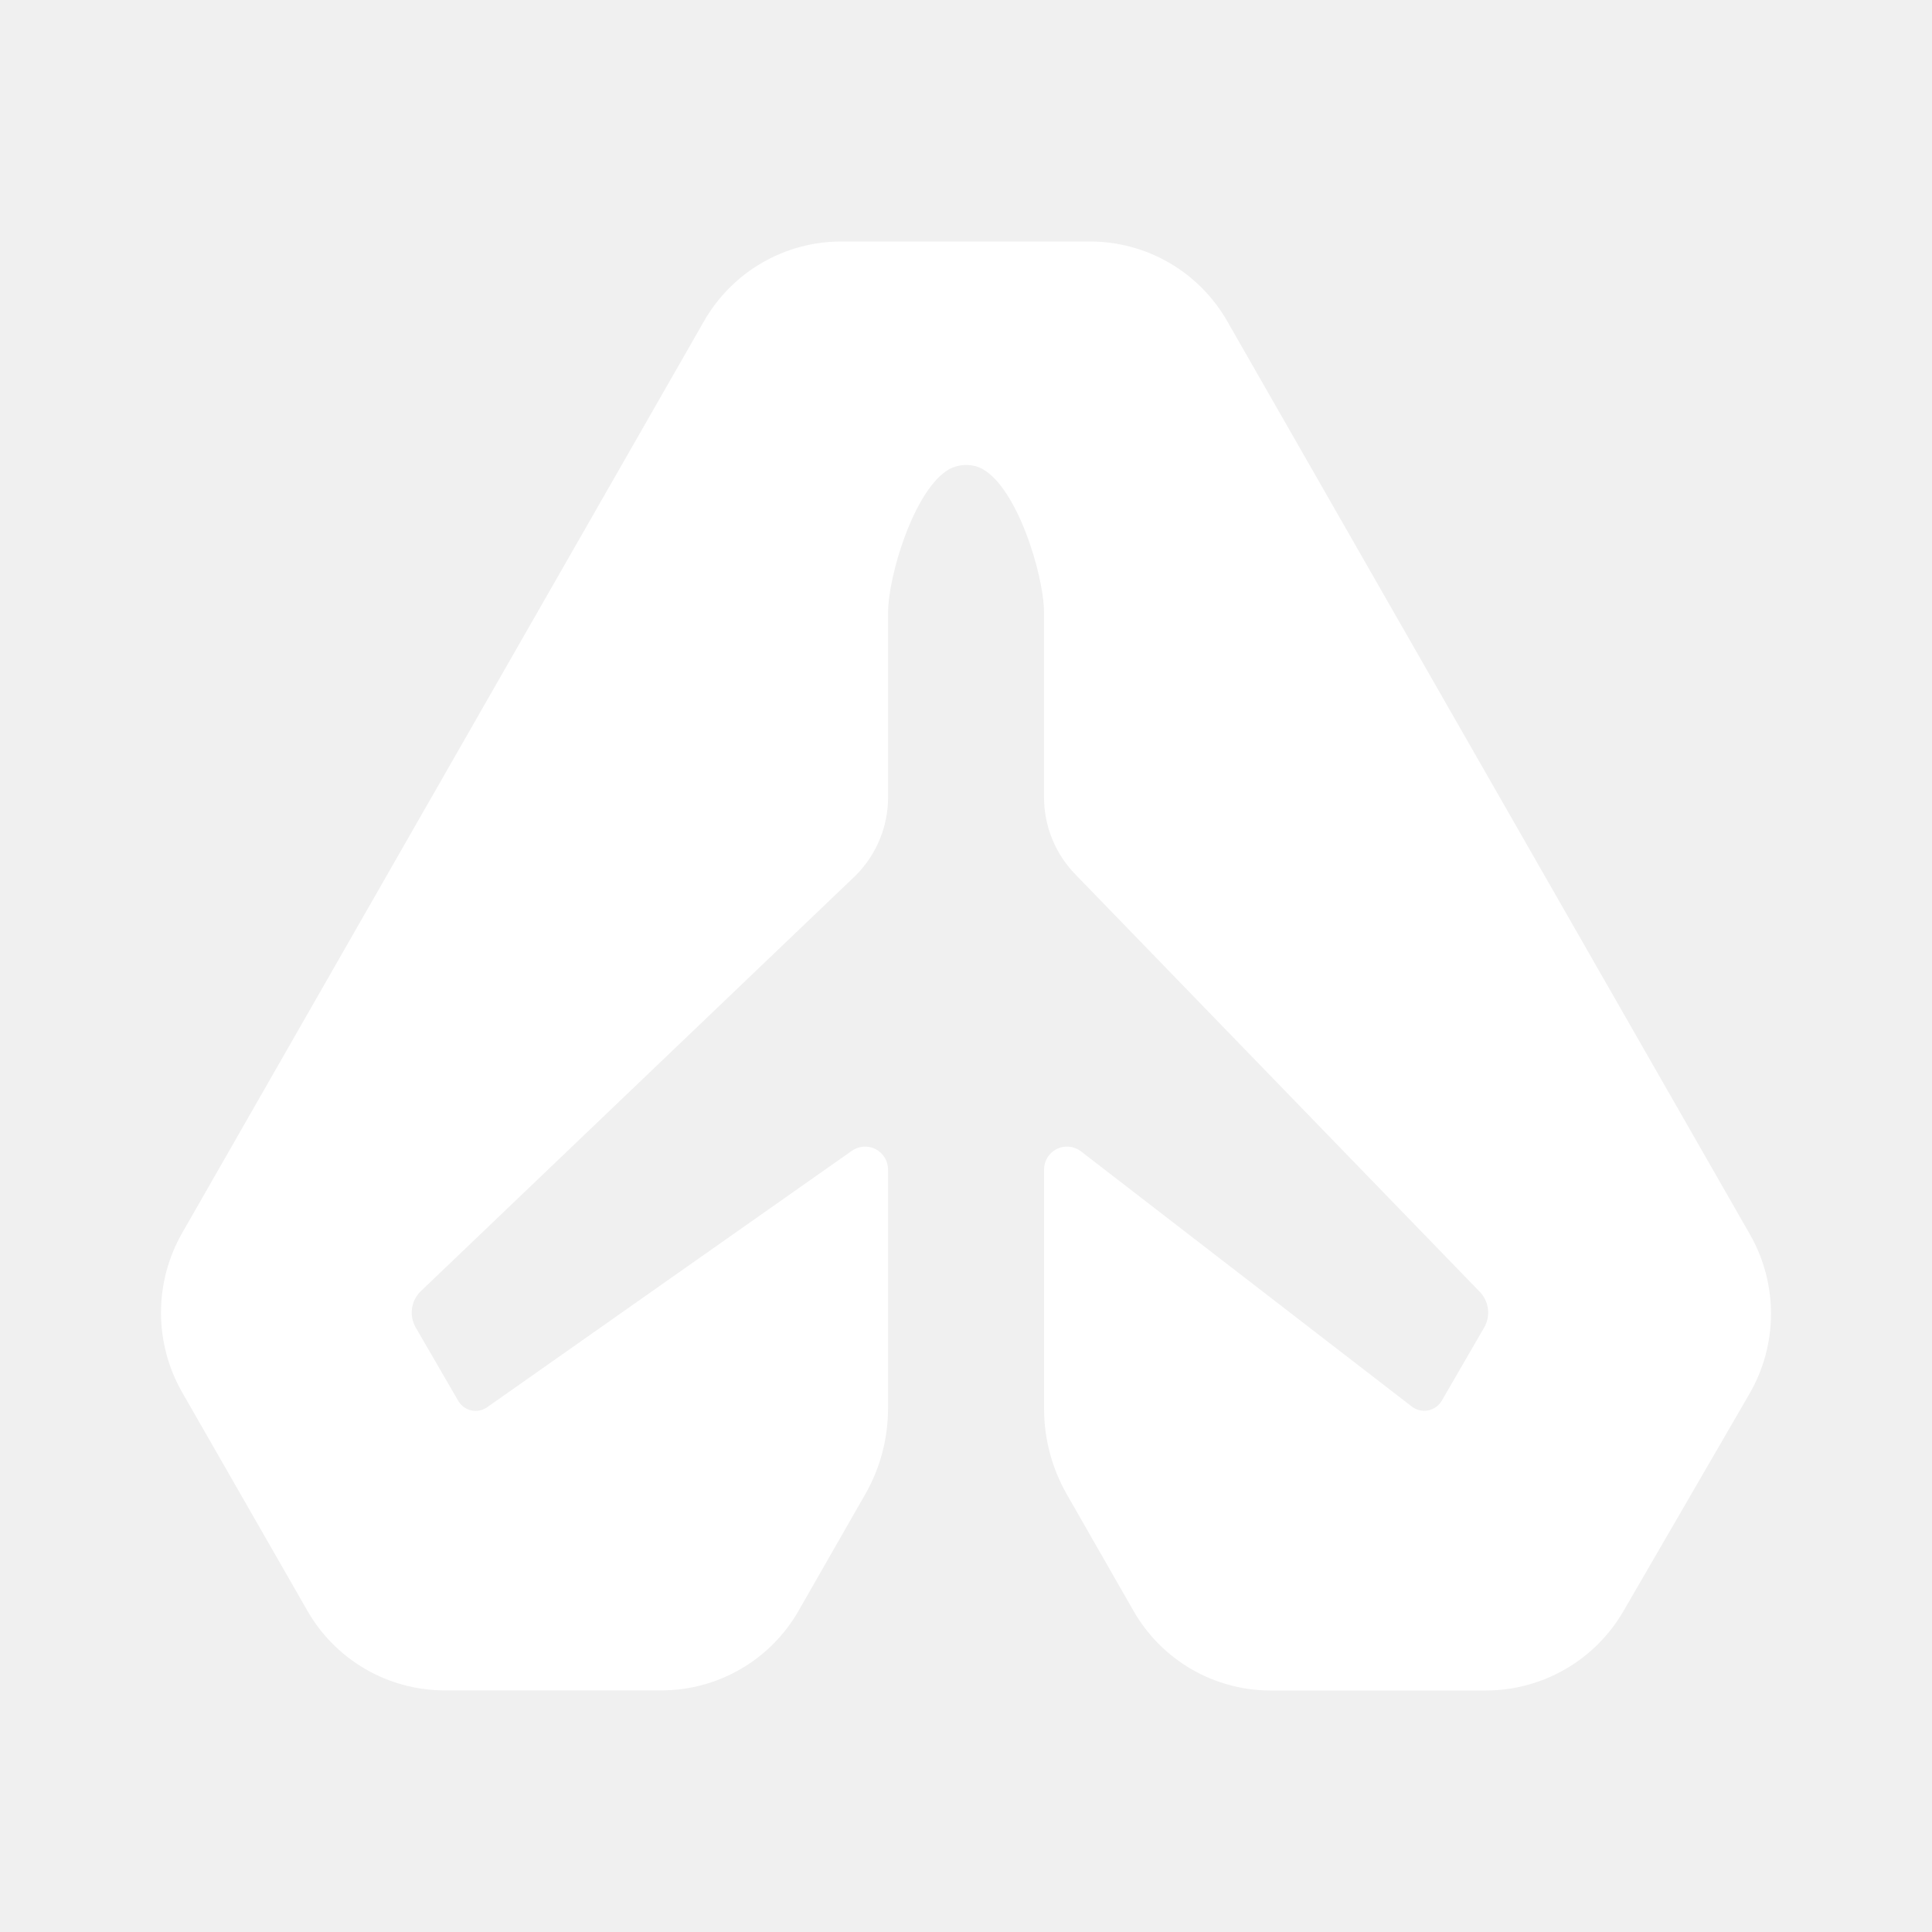
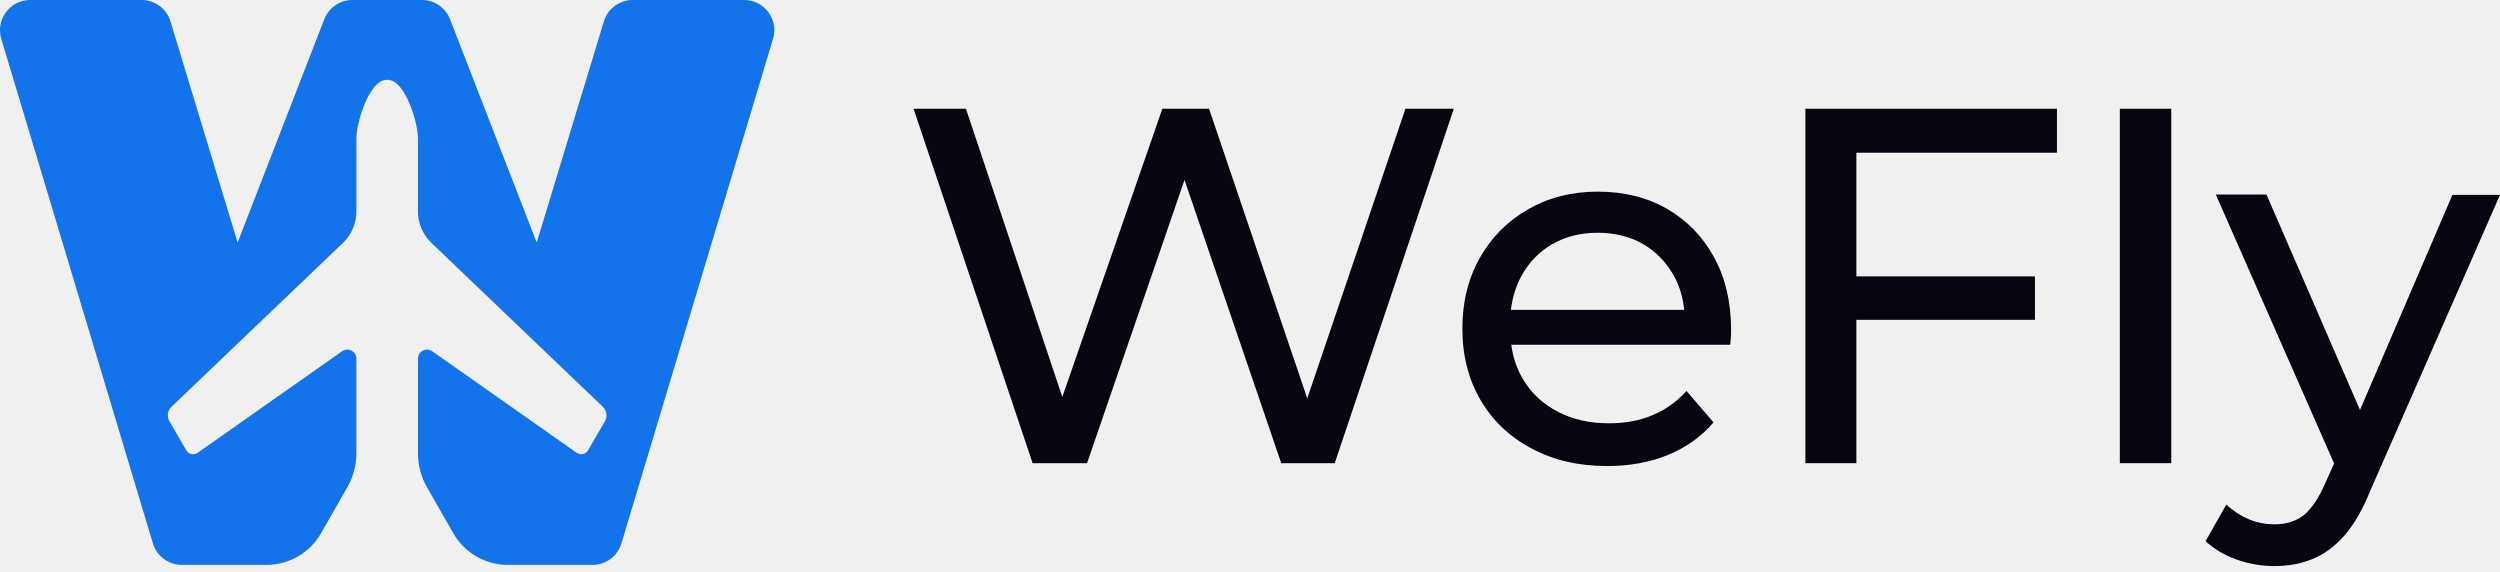
- <svg xmlns="http://www.w3.org/2000/svg" width="120" height="120" viewBox="0 0 120 120" fill="white">
-   <path d="M76.224 19.947C75.367 18.448 74.131 17.201 72.638 16.332C71.146 15.464 69.452 15.004 67.725 15H52.228C50.501 15.004 48.806 15.463 47.314 16.332C45.822 17.201 44.585 18.448 43.729 19.947L11.312 76.587C10.452 78.094 10 79.798 10 81.532C10 83.266 10.452 84.971 11.312 86.477L19.093 100.048C19.951 101.546 21.188 102.792 22.68 103.66C24.172 104.528 25.866 104.988 27.592 104.993H41.105C42.831 104.988 44.526 104.528 46.018 103.66C47.51 102.791 48.747 101.544 49.603 100.045L53.742 92.811C54.67 91.189 55.157 89.353 55.157 87.484V72.653C55.159 72.388 55.087 72.127 54.95 71.901C54.812 71.674 54.614 71.491 54.377 71.371C54.141 71.251 53.876 71.199 53.612 71.222C53.348 71.244 53.095 71.34 52.883 71.498L30.304 87.374C30.162 87.483 29.997 87.561 29.823 87.601C29.648 87.641 29.466 87.643 29.29 87.606C29.115 87.57 28.949 87.496 28.804 87.39C28.659 87.284 28.539 87.148 28.452 86.992L25.82 82.452C25.616 82.099 25.535 81.689 25.588 81.286C25.642 80.882 25.827 80.507 26.115 80.22L53.143 54.382C53.782 53.744 54.289 52.987 54.635 52.153C54.981 51.319 55.16 50.425 55.16 49.522V38.06C55.16 35.758 56.792 30.374 58.954 29.144C59.237 28.993 59.548 28.905 59.867 28.884C60.187 28.863 60.507 28.911 60.806 29.024C63.088 29.966 64.846 35.671 64.846 38.06V49.522C64.846 50.425 65.024 51.319 65.37 52.153C65.716 52.987 66.224 53.744 66.863 54.382L91.894 80.22C92.181 80.508 92.366 80.883 92.418 81.286C92.471 81.69 92.39 82.099 92.186 82.452L89.556 86.992C89.467 87.146 89.346 87.281 89.201 87.385C89.057 87.49 88.891 87.563 88.716 87.599C88.541 87.635 88.361 87.634 88.186 87.595C88.012 87.556 87.847 87.481 87.704 87.374L67.123 71.498C66.91 71.34 66.657 71.244 66.393 71.222C66.129 71.199 65.864 71.251 65.628 71.371C65.392 71.491 65.193 71.674 65.056 71.901C64.918 72.127 64.846 72.388 64.848 72.653V87.489C64.848 89.358 65.336 91.195 66.263 92.819L70.405 100.055C71.261 101.554 72.498 102.801 73.99 103.669C75.482 104.537 77.177 104.996 78.903 105H92.316C94.043 104.994 95.738 104.536 97.233 103.671C98.727 102.806 99.969 101.565 100.835 100.07L108.671 86.557C109.537 85.056 109.995 83.356 110 81.623C110.005 79.891 109.556 78.187 108.698 76.682L76.224 19.947Z" />
+ <svg xmlns="http://www.w3.org/2000/svg" width="433" height="99" viewBox="0 0 433 99" fill="none">
+   <path d="M226.416 69.007L209.408 18.837H201.317L183.993 68.755L167.303 18.837H158.229L178.853 80.223H188.277L205.157 31.158L221.91 80.223H231.175L251.799 18.837H243.423L226.416 69.007Z" fill="#05060F" />
+   <path d="M288.719 36.167C285.262 34.174 281.264 33.193 276.728 33.193C272.192 33.193 268.258 34.206 264.705 36.231C261.152 38.256 258.36 41.04 256.33 44.615C254.3 48.191 253.285 52.273 253.285 56.924C253.285 61.575 254.332 65.657 256.394 69.232C258.487 72.808 261.406 75.624 265.213 77.649C269.019 79.706 273.397 80.718 278.378 80.718C282.248 80.718 285.769 80.085 288.91 78.788C292.05 77.491 294.683 75.624 296.777 73.156L292.114 67.714C290.401 69.58 288.434 71.004 286.182 71.922C283.929 72.871 281.423 73.314 278.663 73.314C275.301 73.314 272.35 72.65 269.781 71.289C267.179 69.928 265.181 68.062 263.753 65.625C262.675 63.822 262.04 61.86 261.755 59.708H299.664C299.727 59.297 299.759 58.854 299.791 58.379C299.823 57.905 299.823 57.493 299.823 57.145C299.823 52.336 298.839 48.128 296.872 44.552C294.905 40.945 292.177 38.161 288.719 36.167ZM268.892 42.274C271.177 40.945 273.81 40.312 276.728 40.312C279.647 40.312 282.343 40.977 284.595 42.274C286.848 43.603 288.624 45.438 289.925 47.78C290.908 49.551 291.479 51.513 291.701 53.665H261.691C261.945 51.545 262.548 49.583 263.5 47.811C264.8 45.438 266.577 43.603 268.861 42.274H268.892Z" fill="#05060F" />
+   <path d="M312.695 80.223H321.523V55.391H352.452V47.871H321.523V26.451H356.262V18.837H312.695V80.223Z" fill="#05060F" />
+   <path d="M376.065 18.837H367.154V80.223H376.065V18.837Z" fill="#05060F" />
+   <path d="M424.79 33.688L408.75 71.008L392.552 33.688H383.775L404.267 80.274L402.783 83.574C401.614 86.272 400.351 88.144 399.025 89.223C397.668 90.27 395.994 90.81 393.942 90.81C392.363 90.81 390.879 90.524 389.458 89.921C388.069 89.318 386.774 88.493 385.606 87.382L382.006 93.729C383.522 95.126 385.353 96.205 387.437 96.934C389.521 97.664 391.7 98.045 393.91 98.045C396.31 98.045 398.489 97.664 400.478 96.839C402.467 96.046 404.298 94.713 405.972 92.841C407.645 90.968 409.161 88.366 410.487 85.098L433 33.752H424.759L424.79 33.688Z" fill="#05060F" />
+   <g clip-path="url(#clip0_9_92)">
+     <path d="M133.891 6.722L107.63 94.118C106.967 96.325 104.936 97.837 102.631 97.837H87.901C85.998 97.828 84.128 97.323 82.481 96.363C80.833 95.406 79.466 94.028 78.52 92.373L73.951 84.389C72.926 82.595 72.39 80.573 72.39 78.507V62.137C72.385 61.844 72.466 61.558 72.616 61.306C72.771 61.058 72.988 60.854 73.249 60.724C73.51 60.591 73.804 60.533 74.095 60.558C74.388 60.583 74.665 60.688 74.902 60.862L99.826 78.387C99.984 78.507 100.166 78.594 100.356 78.635C100.549 78.681 100.747 78.686 100.943 78.643C101.136 78.602 101.318 78.523 101.481 78.404C101.639 78.287 101.769 78.14 101.87 77.966L104.776 72.953C104.999 72.565 105.091 72.113 105.029 71.665C104.969 71.222 104.768 70.809 104.45 70.491L74.611 41.97C73.907 41.266 73.35 40.429 72.964 39.51C72.583 38.592 72.385 37.602 72.385 36.605V23.956C72.385 21.417 70.585 15.473 68.196 14.116C67.886 13.95 67.543 13.85 67.19 13.825C67.147 13.822 67.1 13.822 67.057 13.822C67.013 13.822 66.967 13.822 66.924 13.825C66.57 13.85 66.228 13.95 65.918 14.116C63.529 15.473 61.729 21.417 61.729 23.956V36.605C61.729 37.602 61.531 38.592 61.15 39.51C60.764 40.429 60.207 41.266 59.503 41.97L29.664 70.491C29.346 70.809 29.145 71.222 29.085 71.665C29.023 72.113 29.115 72.565 29.338 72.953L32.244 77.966C32.344 78.14 32.475 78.287 32.633 78.404C32.796 78.523 32.978 78.602 33.171 78.643C33.367 78.686 33.565 78.681 33.758 78.635C33.948 78.594 34.13 78.507 34.288 78.387L59.212 60.862C59.449 60.688 59.726 60.583 60.019 60.558C60.31 60.533 60.604 60.591 60.865 60.724C61.126 60.854 61.343 61.058 61.498 61.306C61.648 61.558 61.729 61.844 61.724 62.137V78.507C61.724 80.573 61.188 82.595 60.163 84.389L55.594 92.373C54.648 94.028 53.281 95.406 51.633 96.363C49.986 97.323 48.116 97.828 46.213 97.837H31.483C29.178 97.837 27.147 96.325 26.484 94.118L0.222 6.722C-0.783 3.373 1.726 0 5.224 0H24.529C26.826 0 28.857 1.503 29.523 3.702L41.154 42.006L56.167 3.33C56.948 1.321 58.88 0 61.036 0H73.078C75.234 0 77.166 1.321 77.946 3.33L92.96 42.006L104.591 3.702C105.257 1.503 107.288 0 109.585 0H128.89C132.388 0 134.897 3.373 133.891 6.722Z" fill="#1273EB" />
+   </g>
+   <defs>
+     <clipPath id="clip0_9_92">
+       <rect width="134.118" height="97.837" fill="white" />
+     </clipPath>
+   </defs>
</svg>
